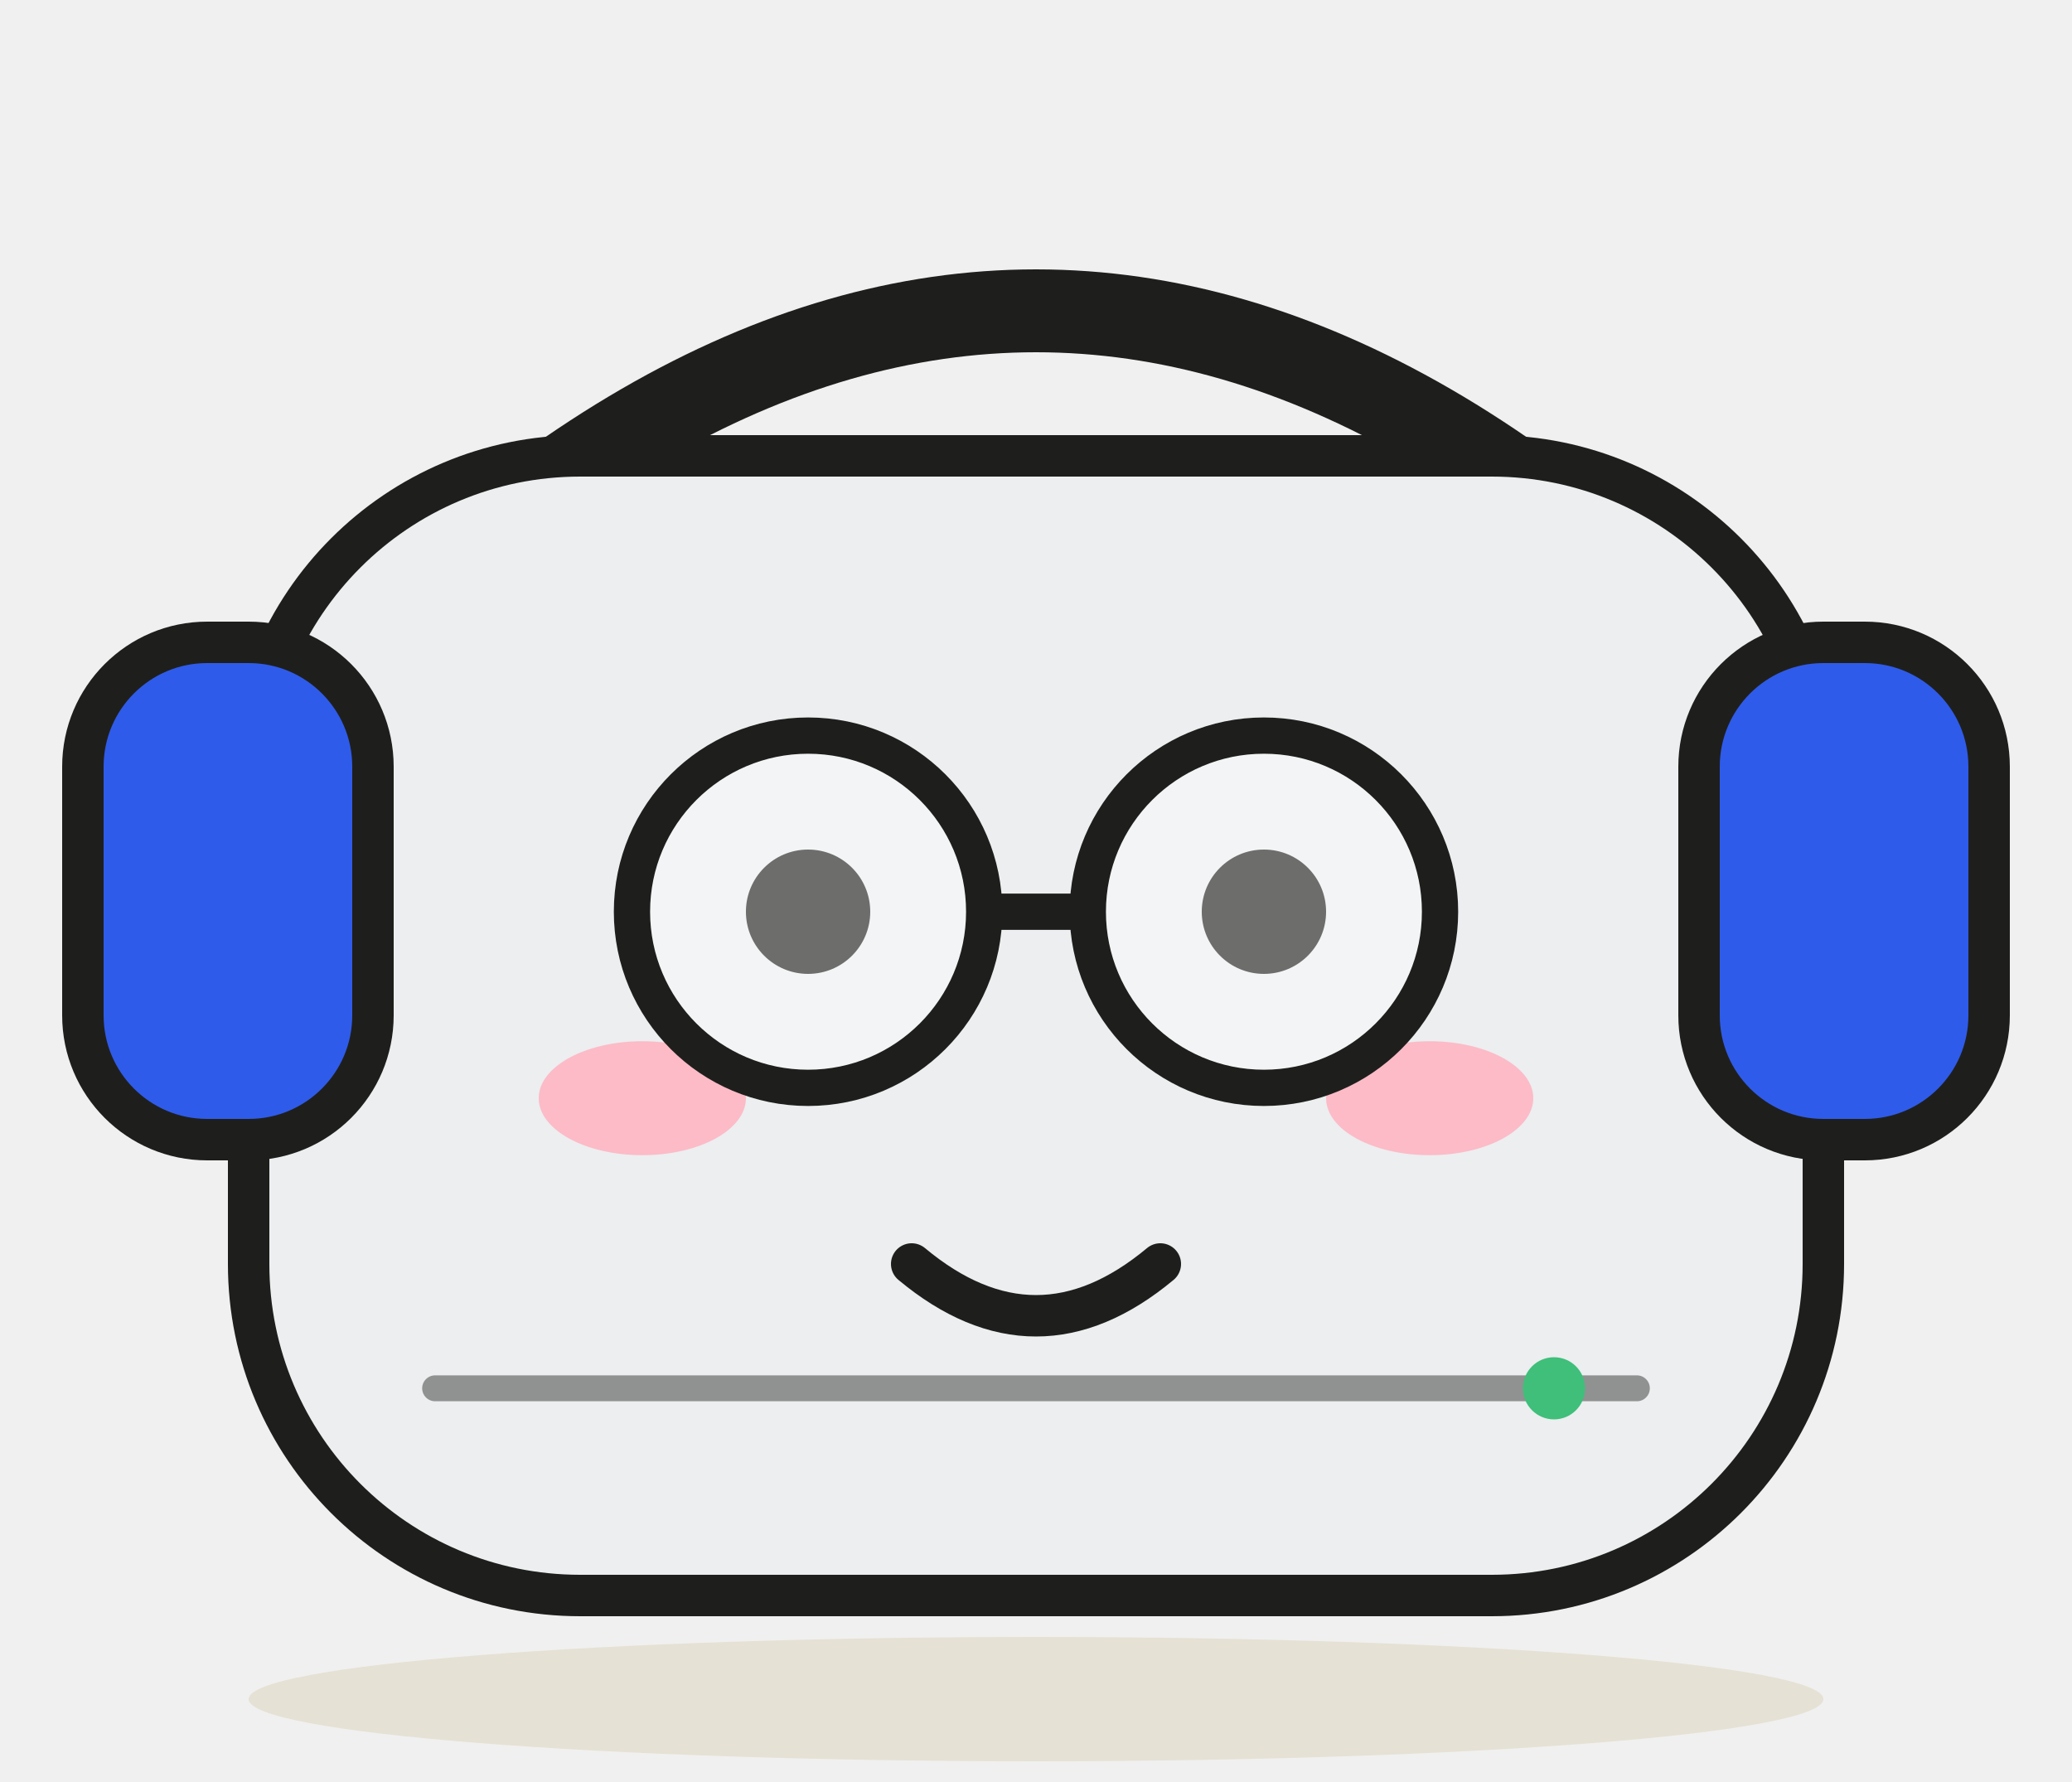
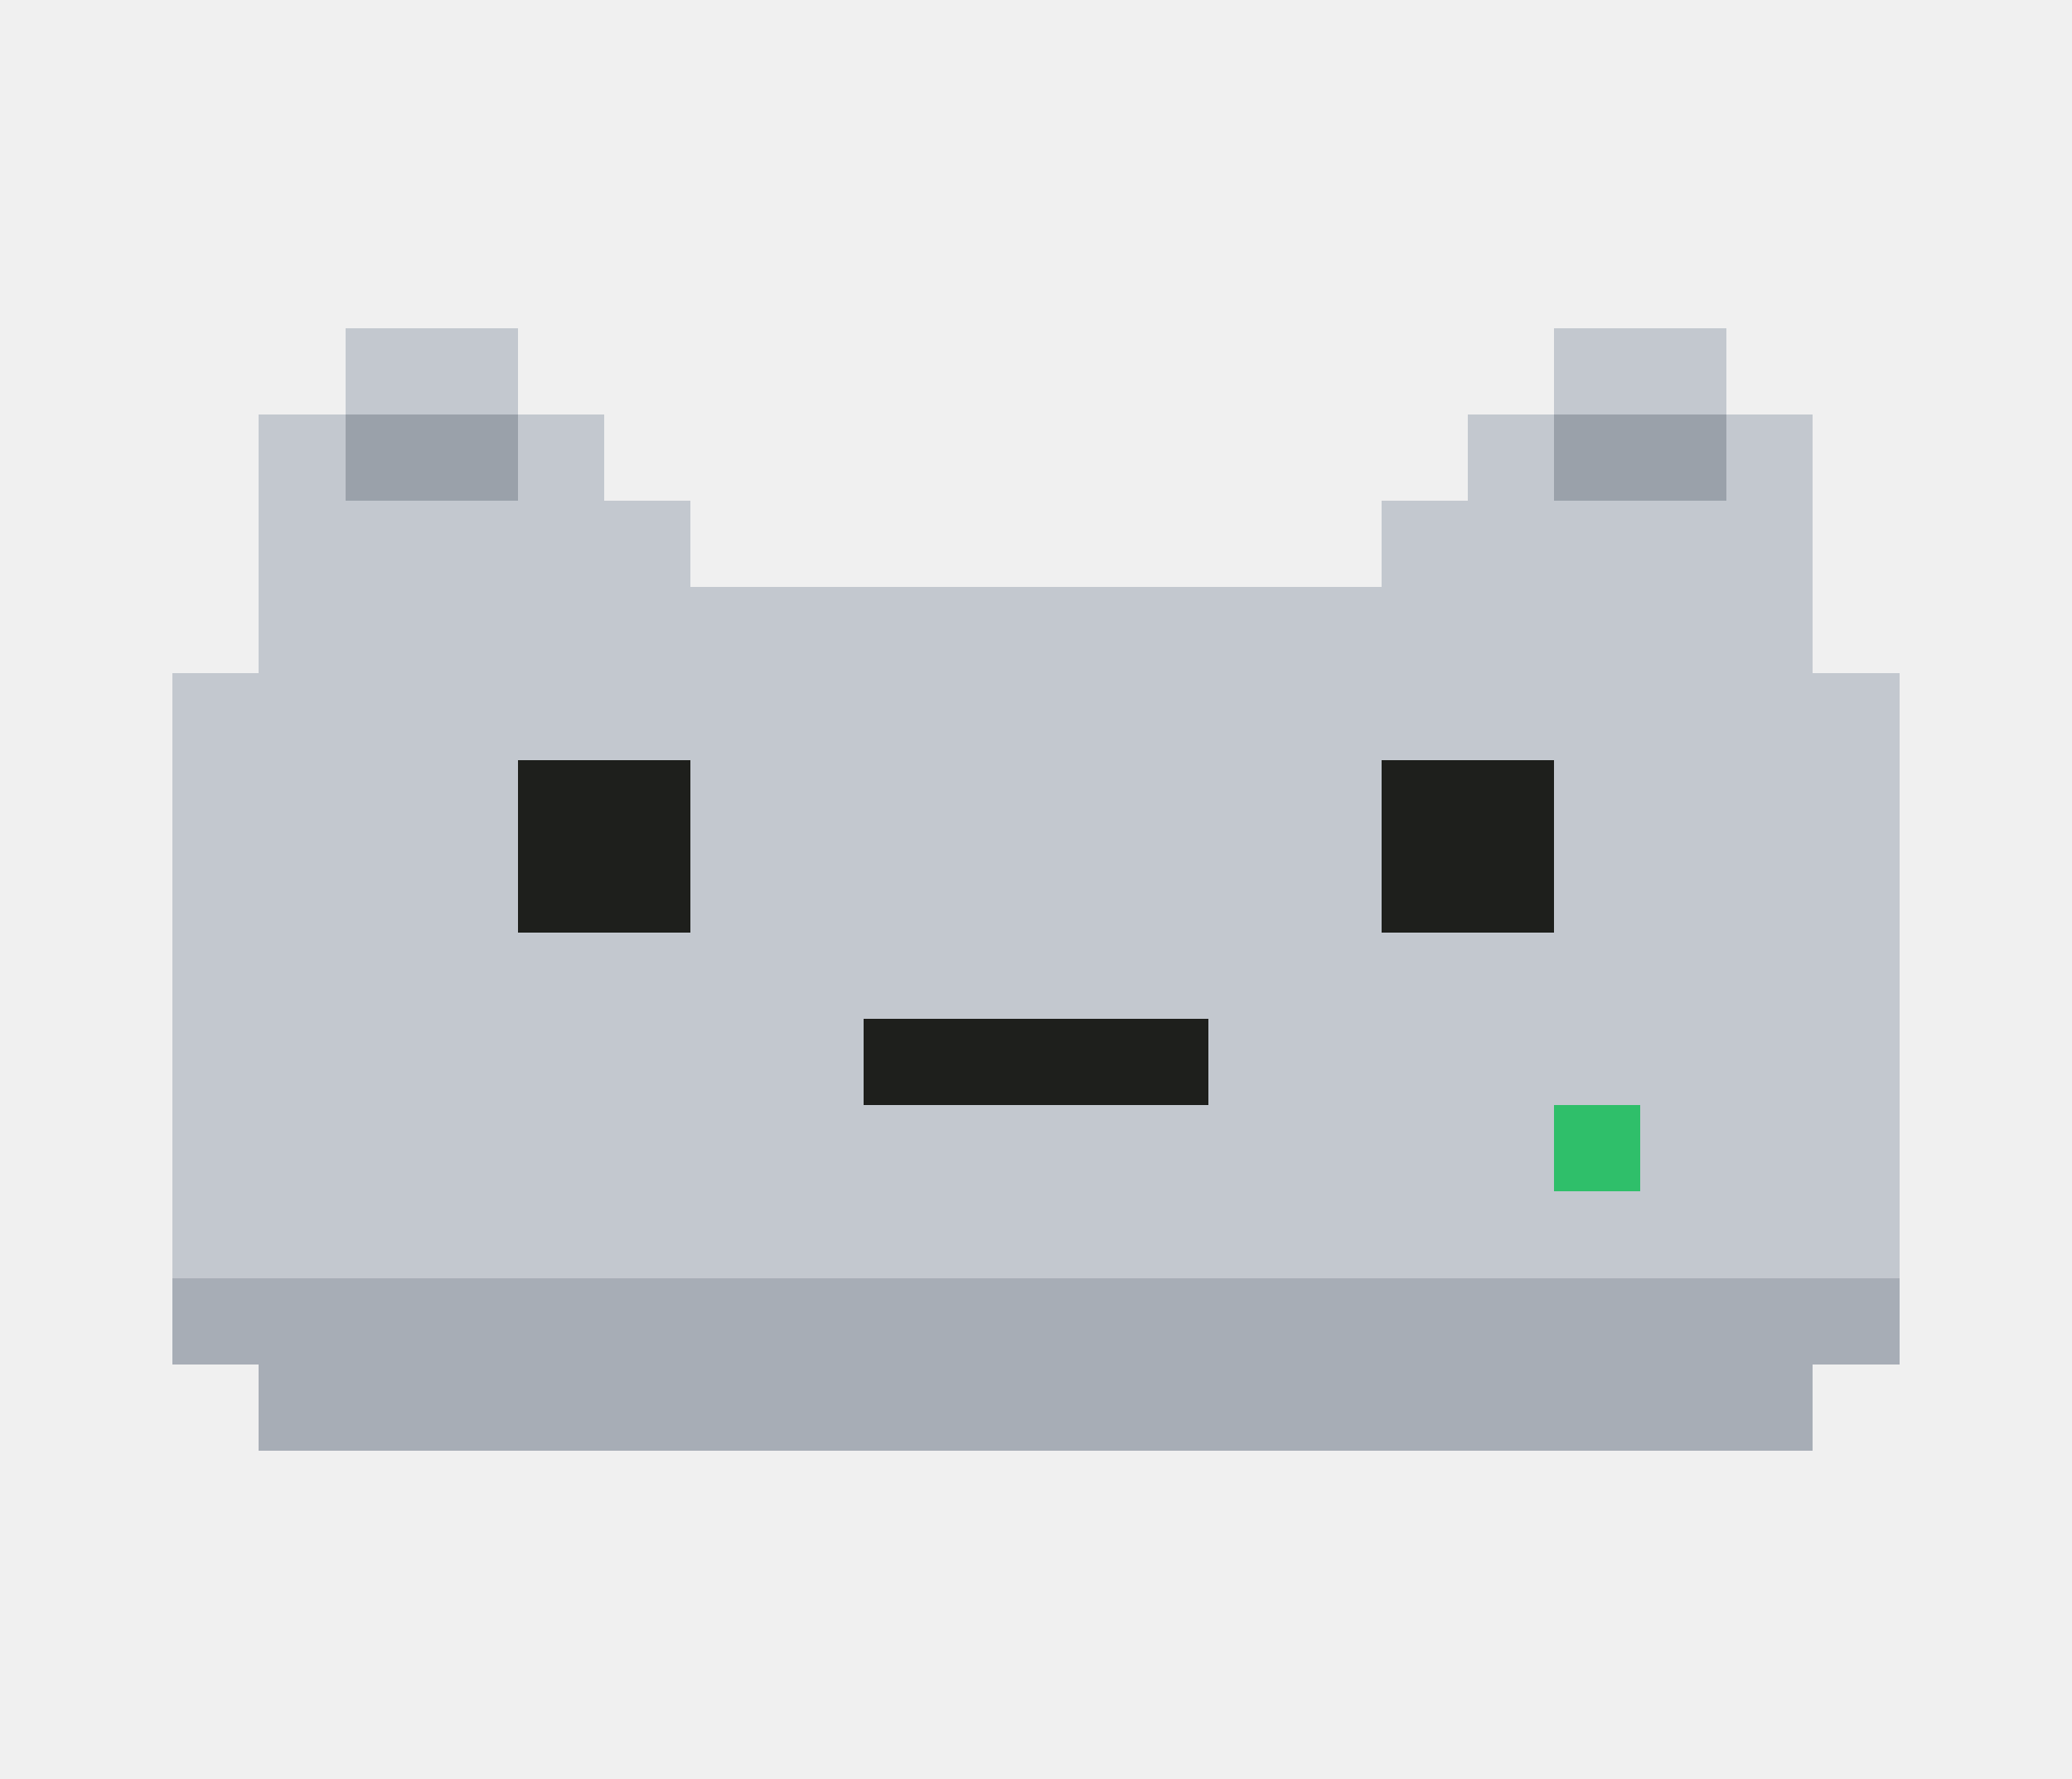
- <svg xmlns="http://www.w3.org/2000/svg" viewBox="0 0 200 172" role="img" aria-hidden="true">
-   <ellipse cx="100" cy="164" rx="76" ry="6" fill="#e5e1d4" />
-   <g stroke="#1e1f1c" stroke-width="4" stroke-linecap="round" stroke-linejoin="round">
-     <path d="M24 74 Q100 -14 176 74" fill="none" stroke-width="8" />
-     <rect x="24" y="44" width="152" height="110" rx="32" fill="#eceef0" />
-     <path d="M42 134 H158" fill="none" stroke-width="2.5" opacity=".45" />
-     <rect x="8" y="62" width="28" height="48" rx="12" fill="#2f5bea" />
-     <rect x="164" y="62" width="28" height="48" rx="12" fill="#2f5bea" />
+ <svg xmlns="http://www.w3.org/2000/svg" viewBox="-20 -38 240 206" shape-rendering="crispEdges" role="img" aria-hidden="true">
+   <style>
+ .o{animation:o 4s infinite}.c{animation:c 4s infinite}
+ .a{animation:a 1.6s infinite}.b{animation:b 1.6s infinite}.p{animation:a .8s infinite}
+ @keyframes o{0%,90%{opacity:1}91%,95%{opacity:0}96%,100%{opacity:1}}
+ @keyframes c{0%,90%{opacity:0}91%,95%{opacity:1}96%,100%{opacity:0}}
+ @keyframes a{0%,49%{opacity:1}50%,100%{opacity:0}}
+ @keyframes b{0%,49%{opacity:0}50%,100%{opacity:1}}
+ @media (prefers-reduced-motion:reduce){*{animation:none!important}}
+ </style>
+   <rect x="20" y="0" width="20" height="10" fill="#c3c8cf" />
+   <rect x="160" y="0" width="20" height="10" fill="#c3c8cf" />
+   <rect x="10" y="10" width="10" height="10" fill="#c3c8cf" />
+   <rect x="20" y="10" width="20" height="10" fill="#9aa1aa" />
+   <rect x="40" y="10" width="10" height="10" fill="#c3c8cf" />
+   <rect x="150" y="10" width="10" height="10" fill="#c3c8cf" />
+   <rect x="160" y="10" width="20" height="10" fill="#9aa1aa" />
+   <rect x="180" y="10" width="10" height="10" fill="#c3c8cf" />
+   <rect x="10" y="20" width="50" height="10" fill="#c3c8cf" />
+   <rect x="140" y="20" width="50" height="10" fill="#c3c8cf" />
+   <rect x="10" y="30" width="180" height="10" fill="#c3c8cf" />
+   <rect x="0" y="40" width="200" height="10" fill="#c3c8cf" />
+   <rect x="0" y="50" width="200" height="10" fill="#c3c8cf" />
+   <rect x="0" y="60" width="200" height="10" fill="#c3c8cf" />
+   <rect x="0" y="70" width="200" height="10" fill="#c3c8cf" />
+   <rect x="0" y="80" width="200" height="10" fill="#c3c8cf" />
+   <rect x="0" y="90" width="160" height="10" fill="#c3c8cf" />
+   <rect x="160" y="90" width="10" height="10" fill="#2fbf6a" />
+   <rect x="170" y="90" width="30" height="10" fill="#c3c8cf" />
+   <rect x="0" y="100" width="200" height="10" fill="#c3c8cf" />
+   <rect x="0" y="110" width="200" height="10" fill="#a7adb6" />
+   <rect x="10" y="120" width="180" height="10" fill="#a7adb6" />
+   <g class="o">
+     <rect x="40" y="50" width="20" height="10" fill="#1e1f1c" />
+     <rect x="40" y="60" width="20" height="10" fill="#1e1f1c" />
+     <rect x="140" y="50" width="20" height="10" fill="#1e1f1c" />
+     <rect x="140" y="60" width="20" height="10" fill="#1e1f1c" />
  </g>
-   <circle cx="150" cy="134" r="3" fill="#3fbf7a" />
-   <ellipse cx="62" cy="106" rx="10" ry="5.5" fill="#ffb3c0" opacity=".85" />
-   <ellipse cx="138" cy="106" rx="10" ry="5.5" fill="#ffb3c0" opacity=".85" />
-   <circle cx="78" cy="88" r="6" fill="#1e1f1c" />
-   <circle cx="122" cy="88" r="6" fill="#1e1f1c" />
-   <path d="M88 122 Q100 132 112 122" fill="none" stroke="#1e1f1c" stroke-width="4" stroke-linecap="round" />
-   <g stroke="#1e1f1c" stroke-width="3.5" fill="#fff" fill-opacity=".35">
-     <circle cx="78" cy="88" r="17" />
-     <circle cx="122" cy="88" r="17" />
-     <path d="M95 88 H105" fill="none" />
+   <g class="c" opacity="0">
+     <rect x="40" y="60" width="20" height="10" fill="#1e1f1c" />
+     <rect x="140" y="60" width="20" height="10" fill="#1e1f1c" />
  </g>
+   <rect x="80" y="80" width="40" height="10" fill="#1e1f1c" />
</svg>
